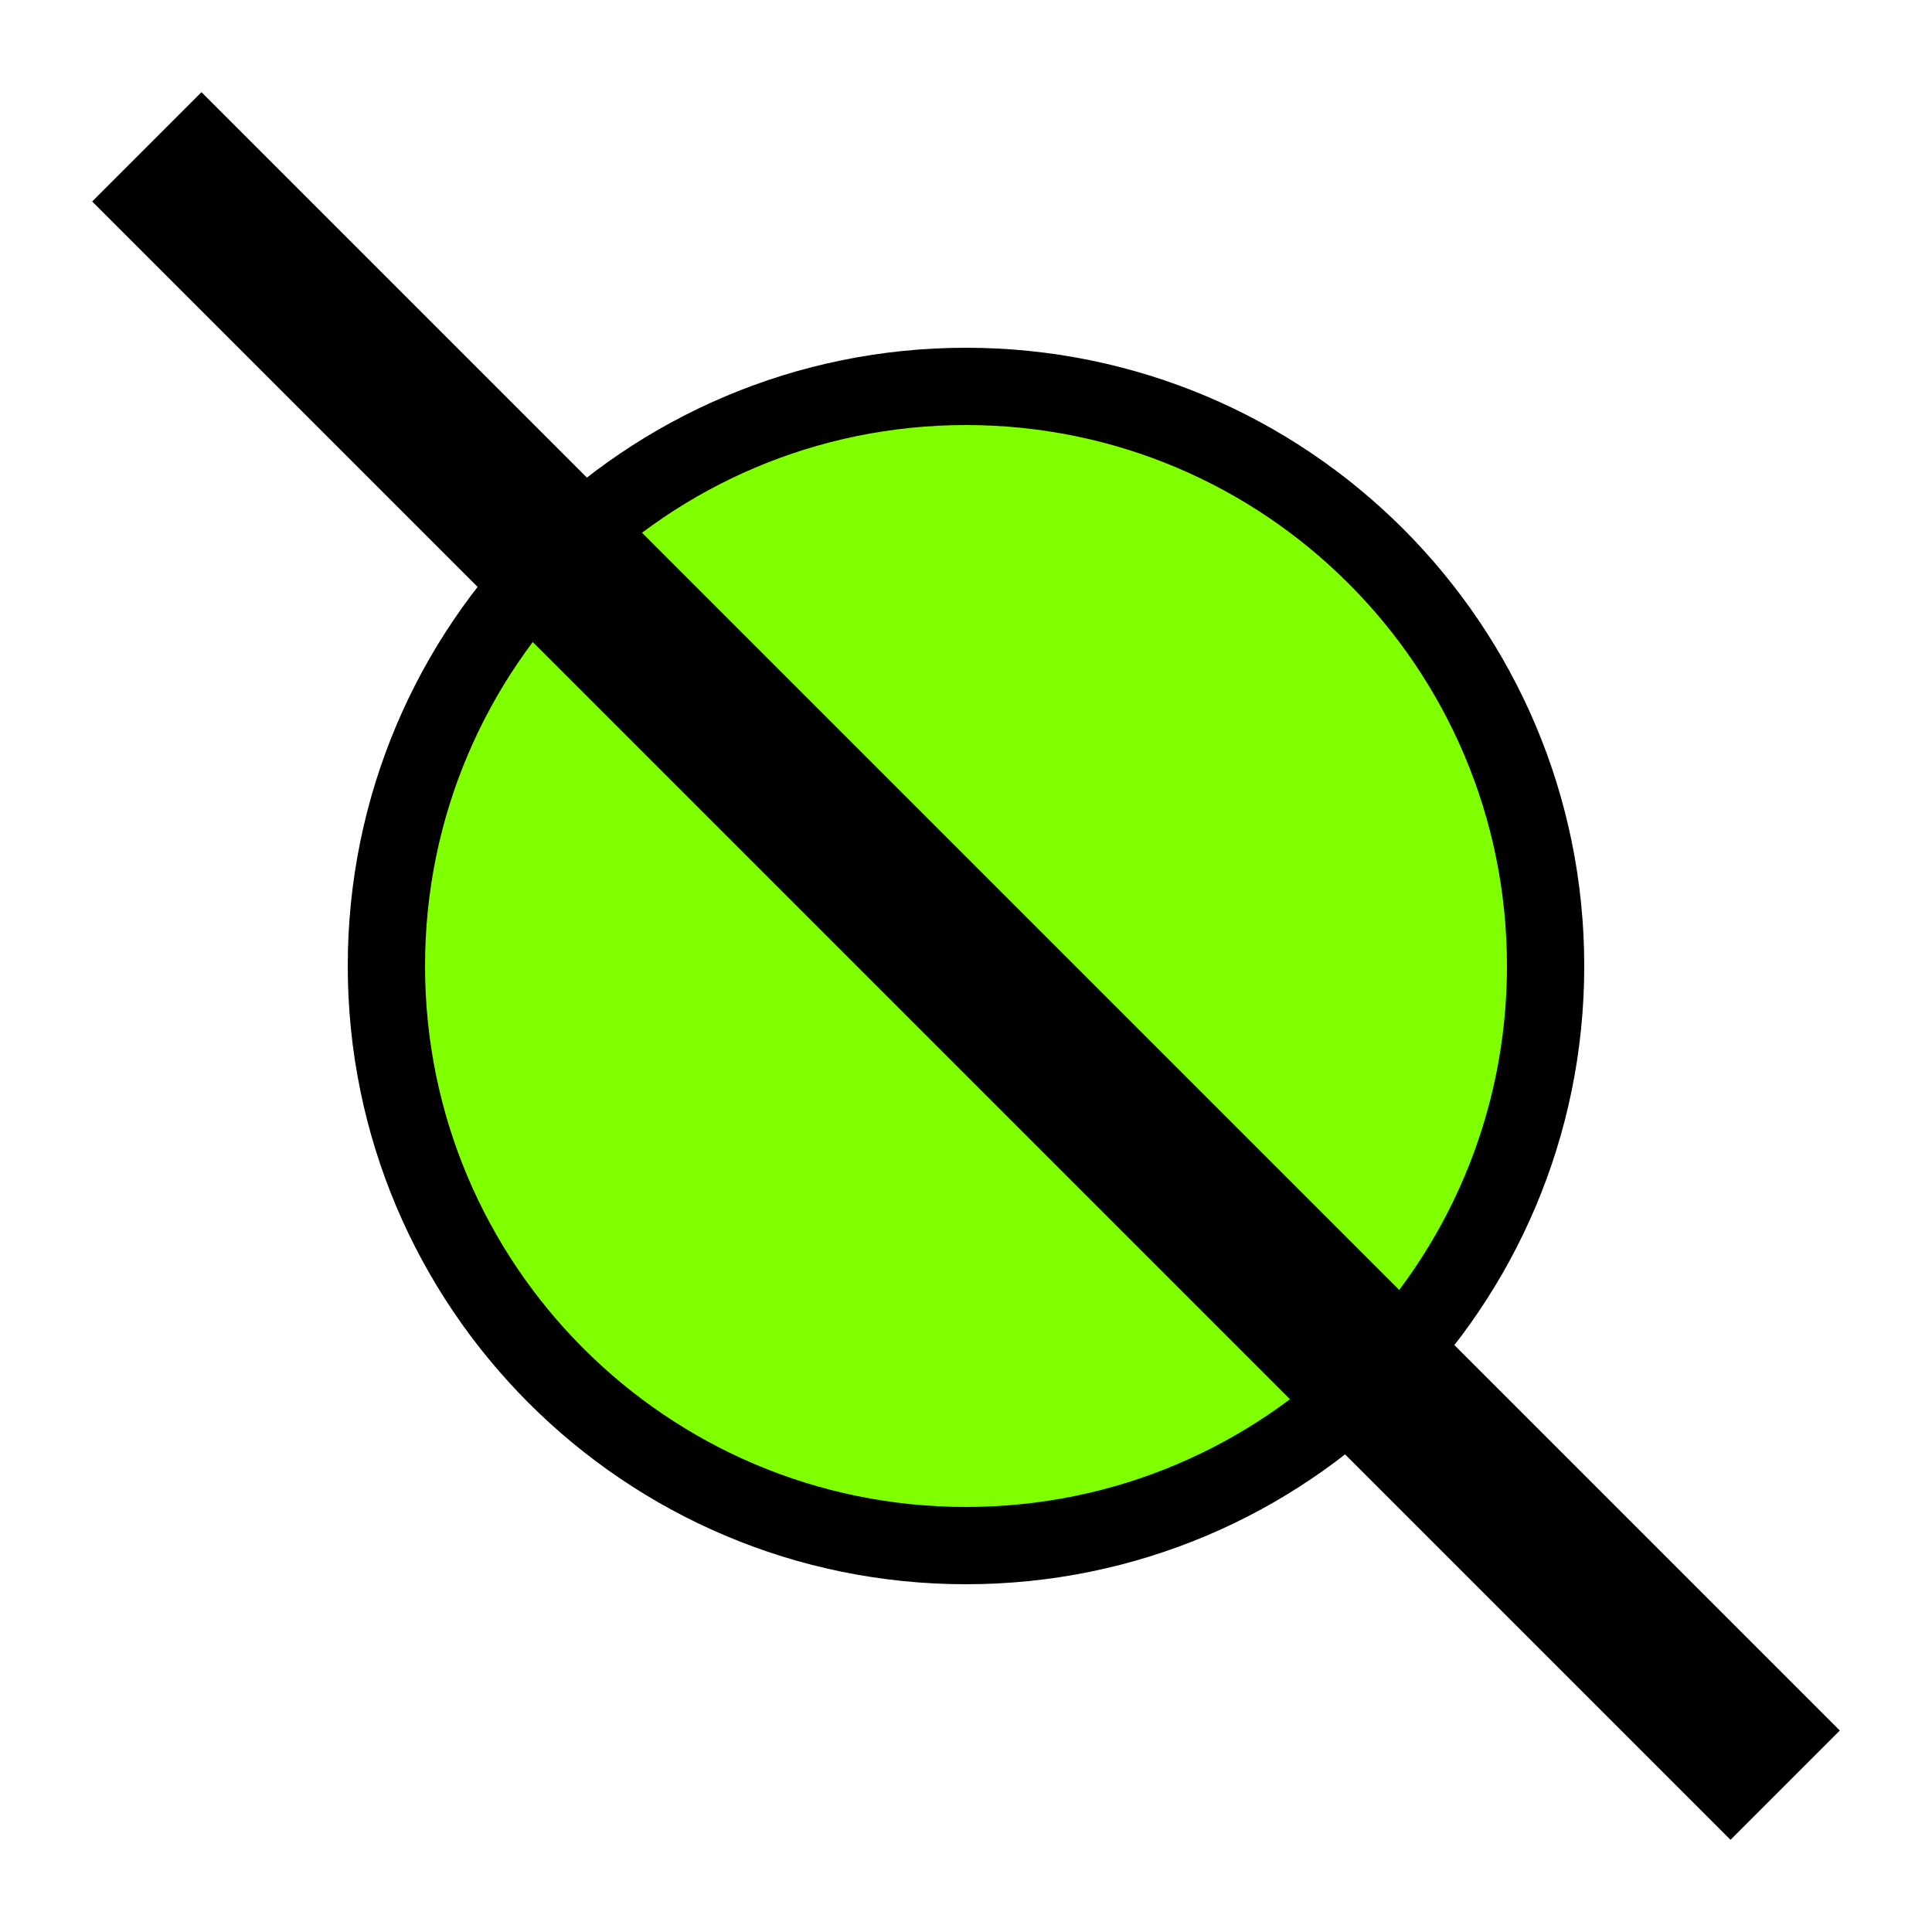
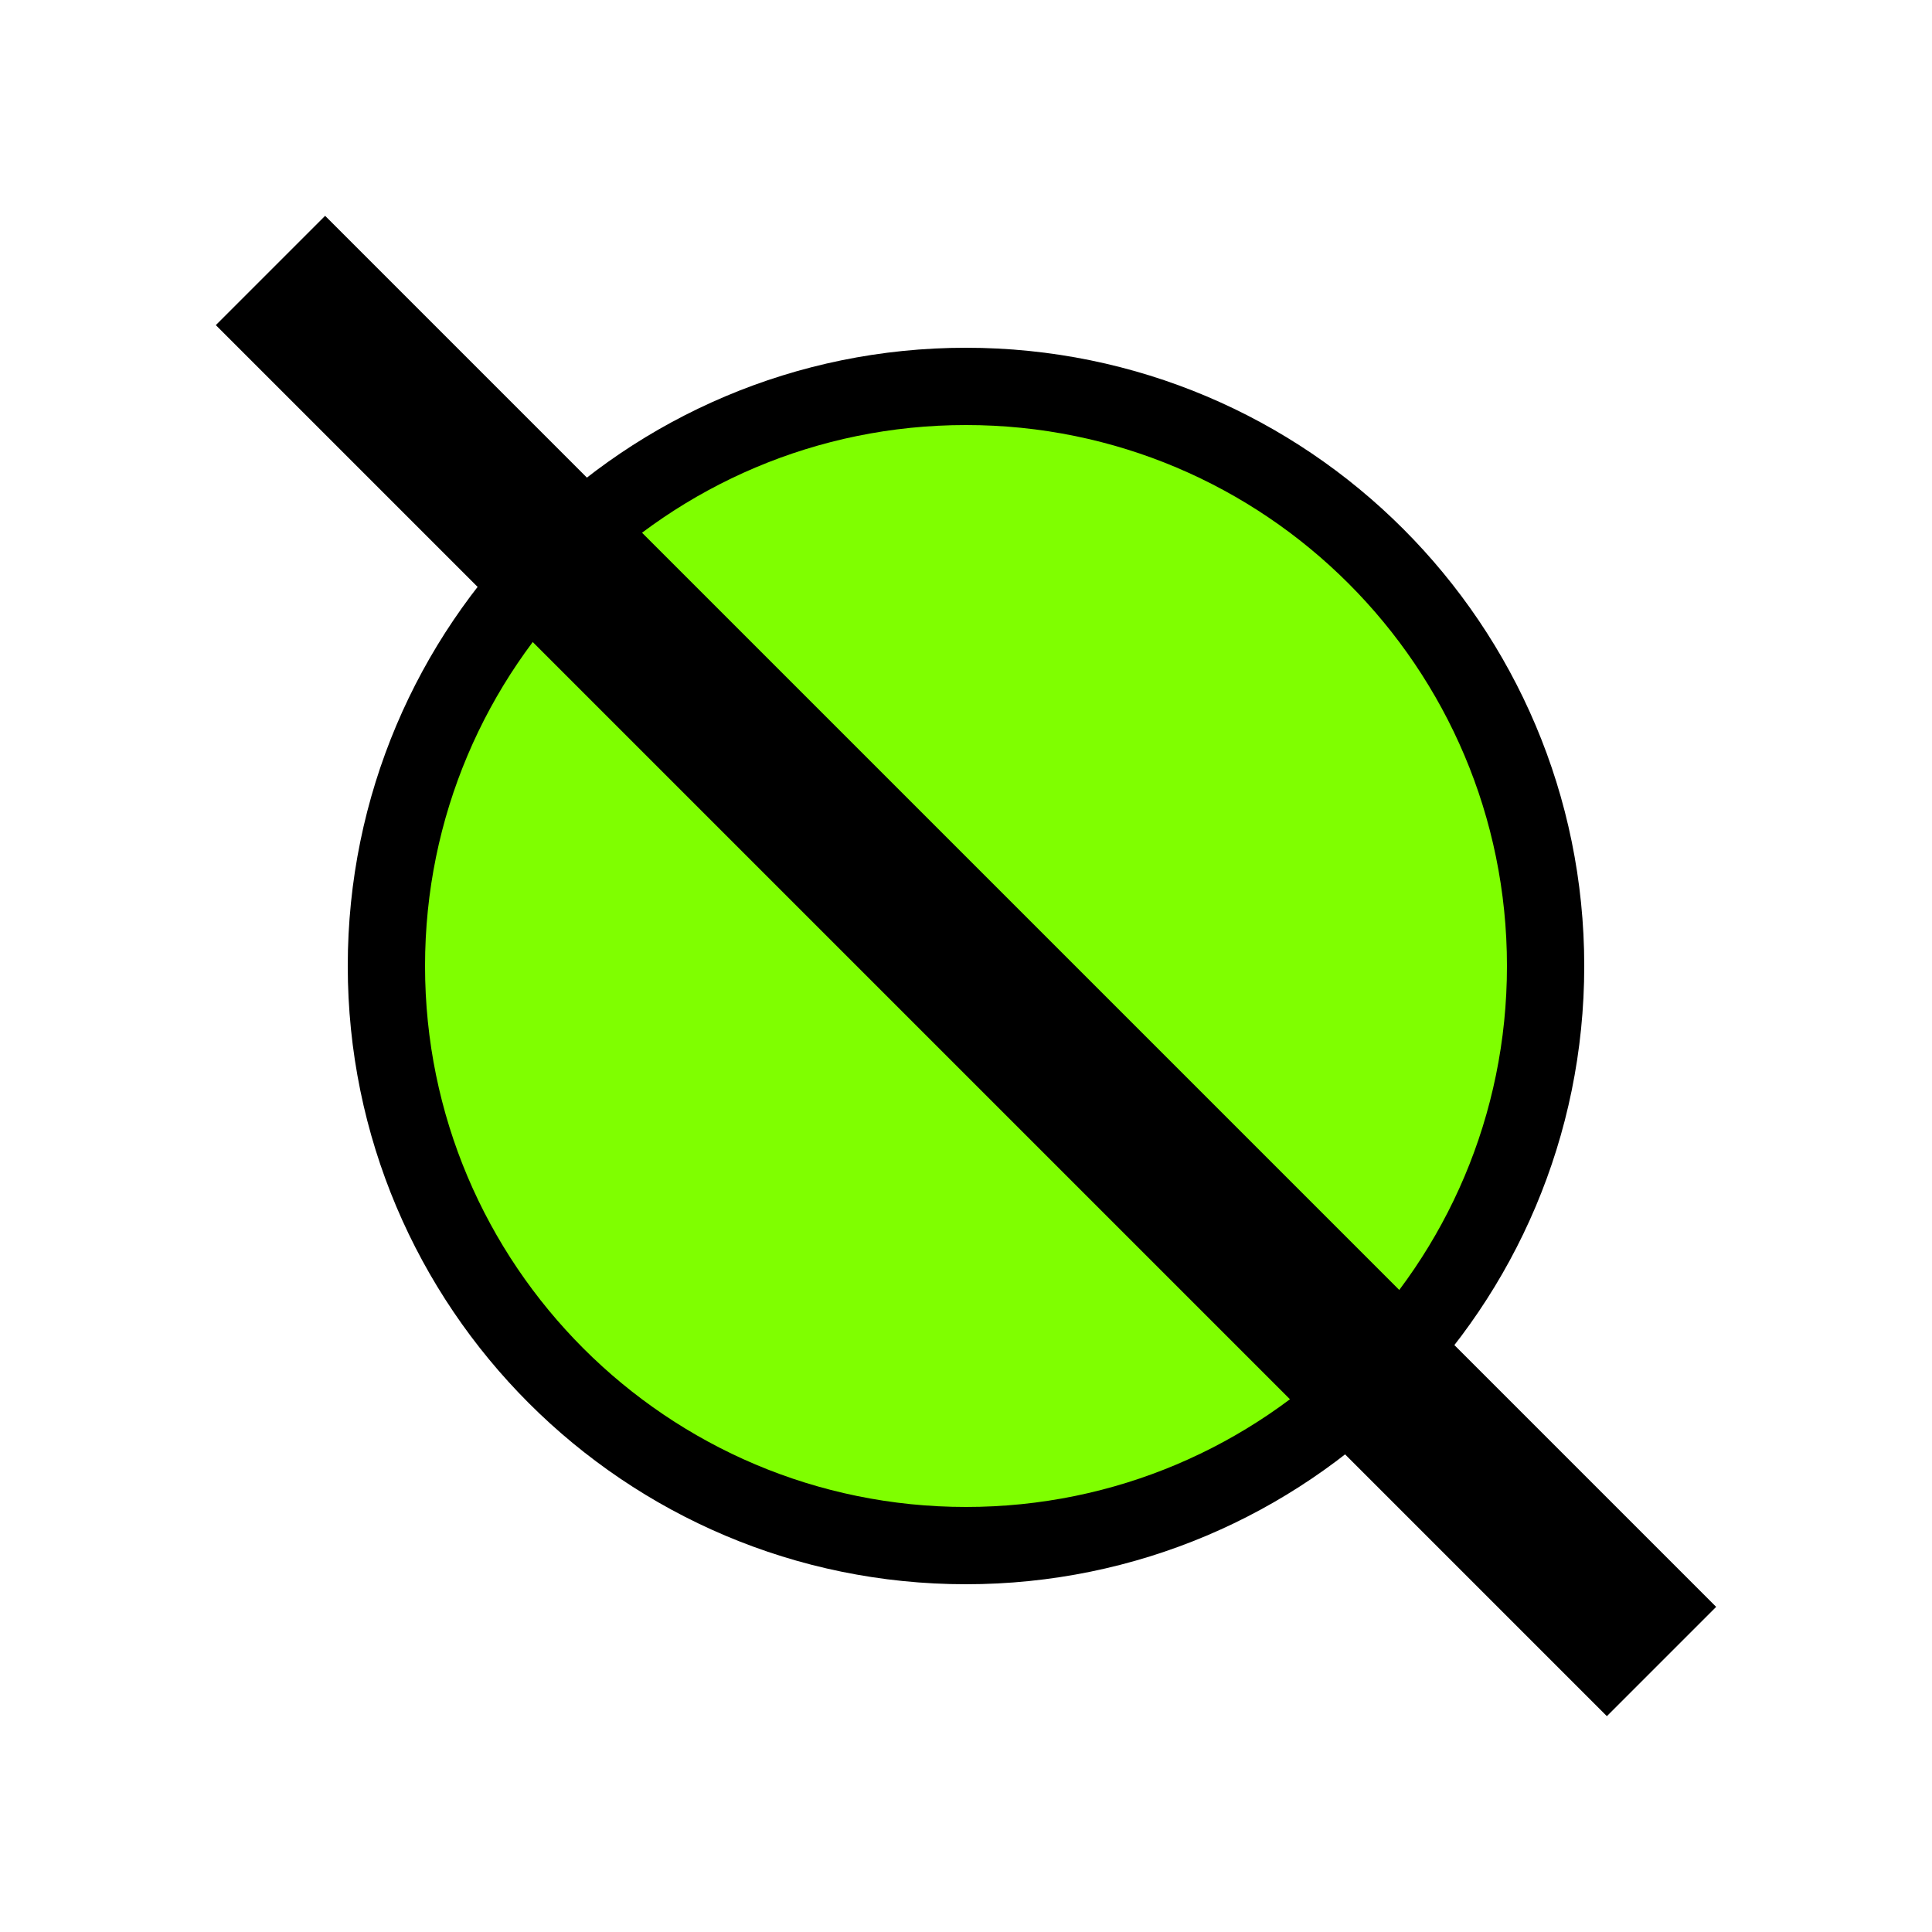
<svg xmlns="http://www.w3.org/2000/svg" width="100px" height="100px" viewBox="0 0 50 50" id="api well symbol 7 - Plugged Oil Well">
  <g opacity="1.0">
    <circle style="fill:chartreuse; stroke:black; stroke-width:2; stroke-opacity:1" cx="25" cy="25" r="15" />
-     <line style="stroke:black; stroke-width:4; stroke-opacity:1" x1="3.8" y1="3.8" x2="46.2" y2="46.2" />
+     <line id="45 slash" style="stroke:black; stroke-width:4; stroke-opacity:1" x1="7" y1="7" x2="43" y2="43" />
  </g>
</svg>
